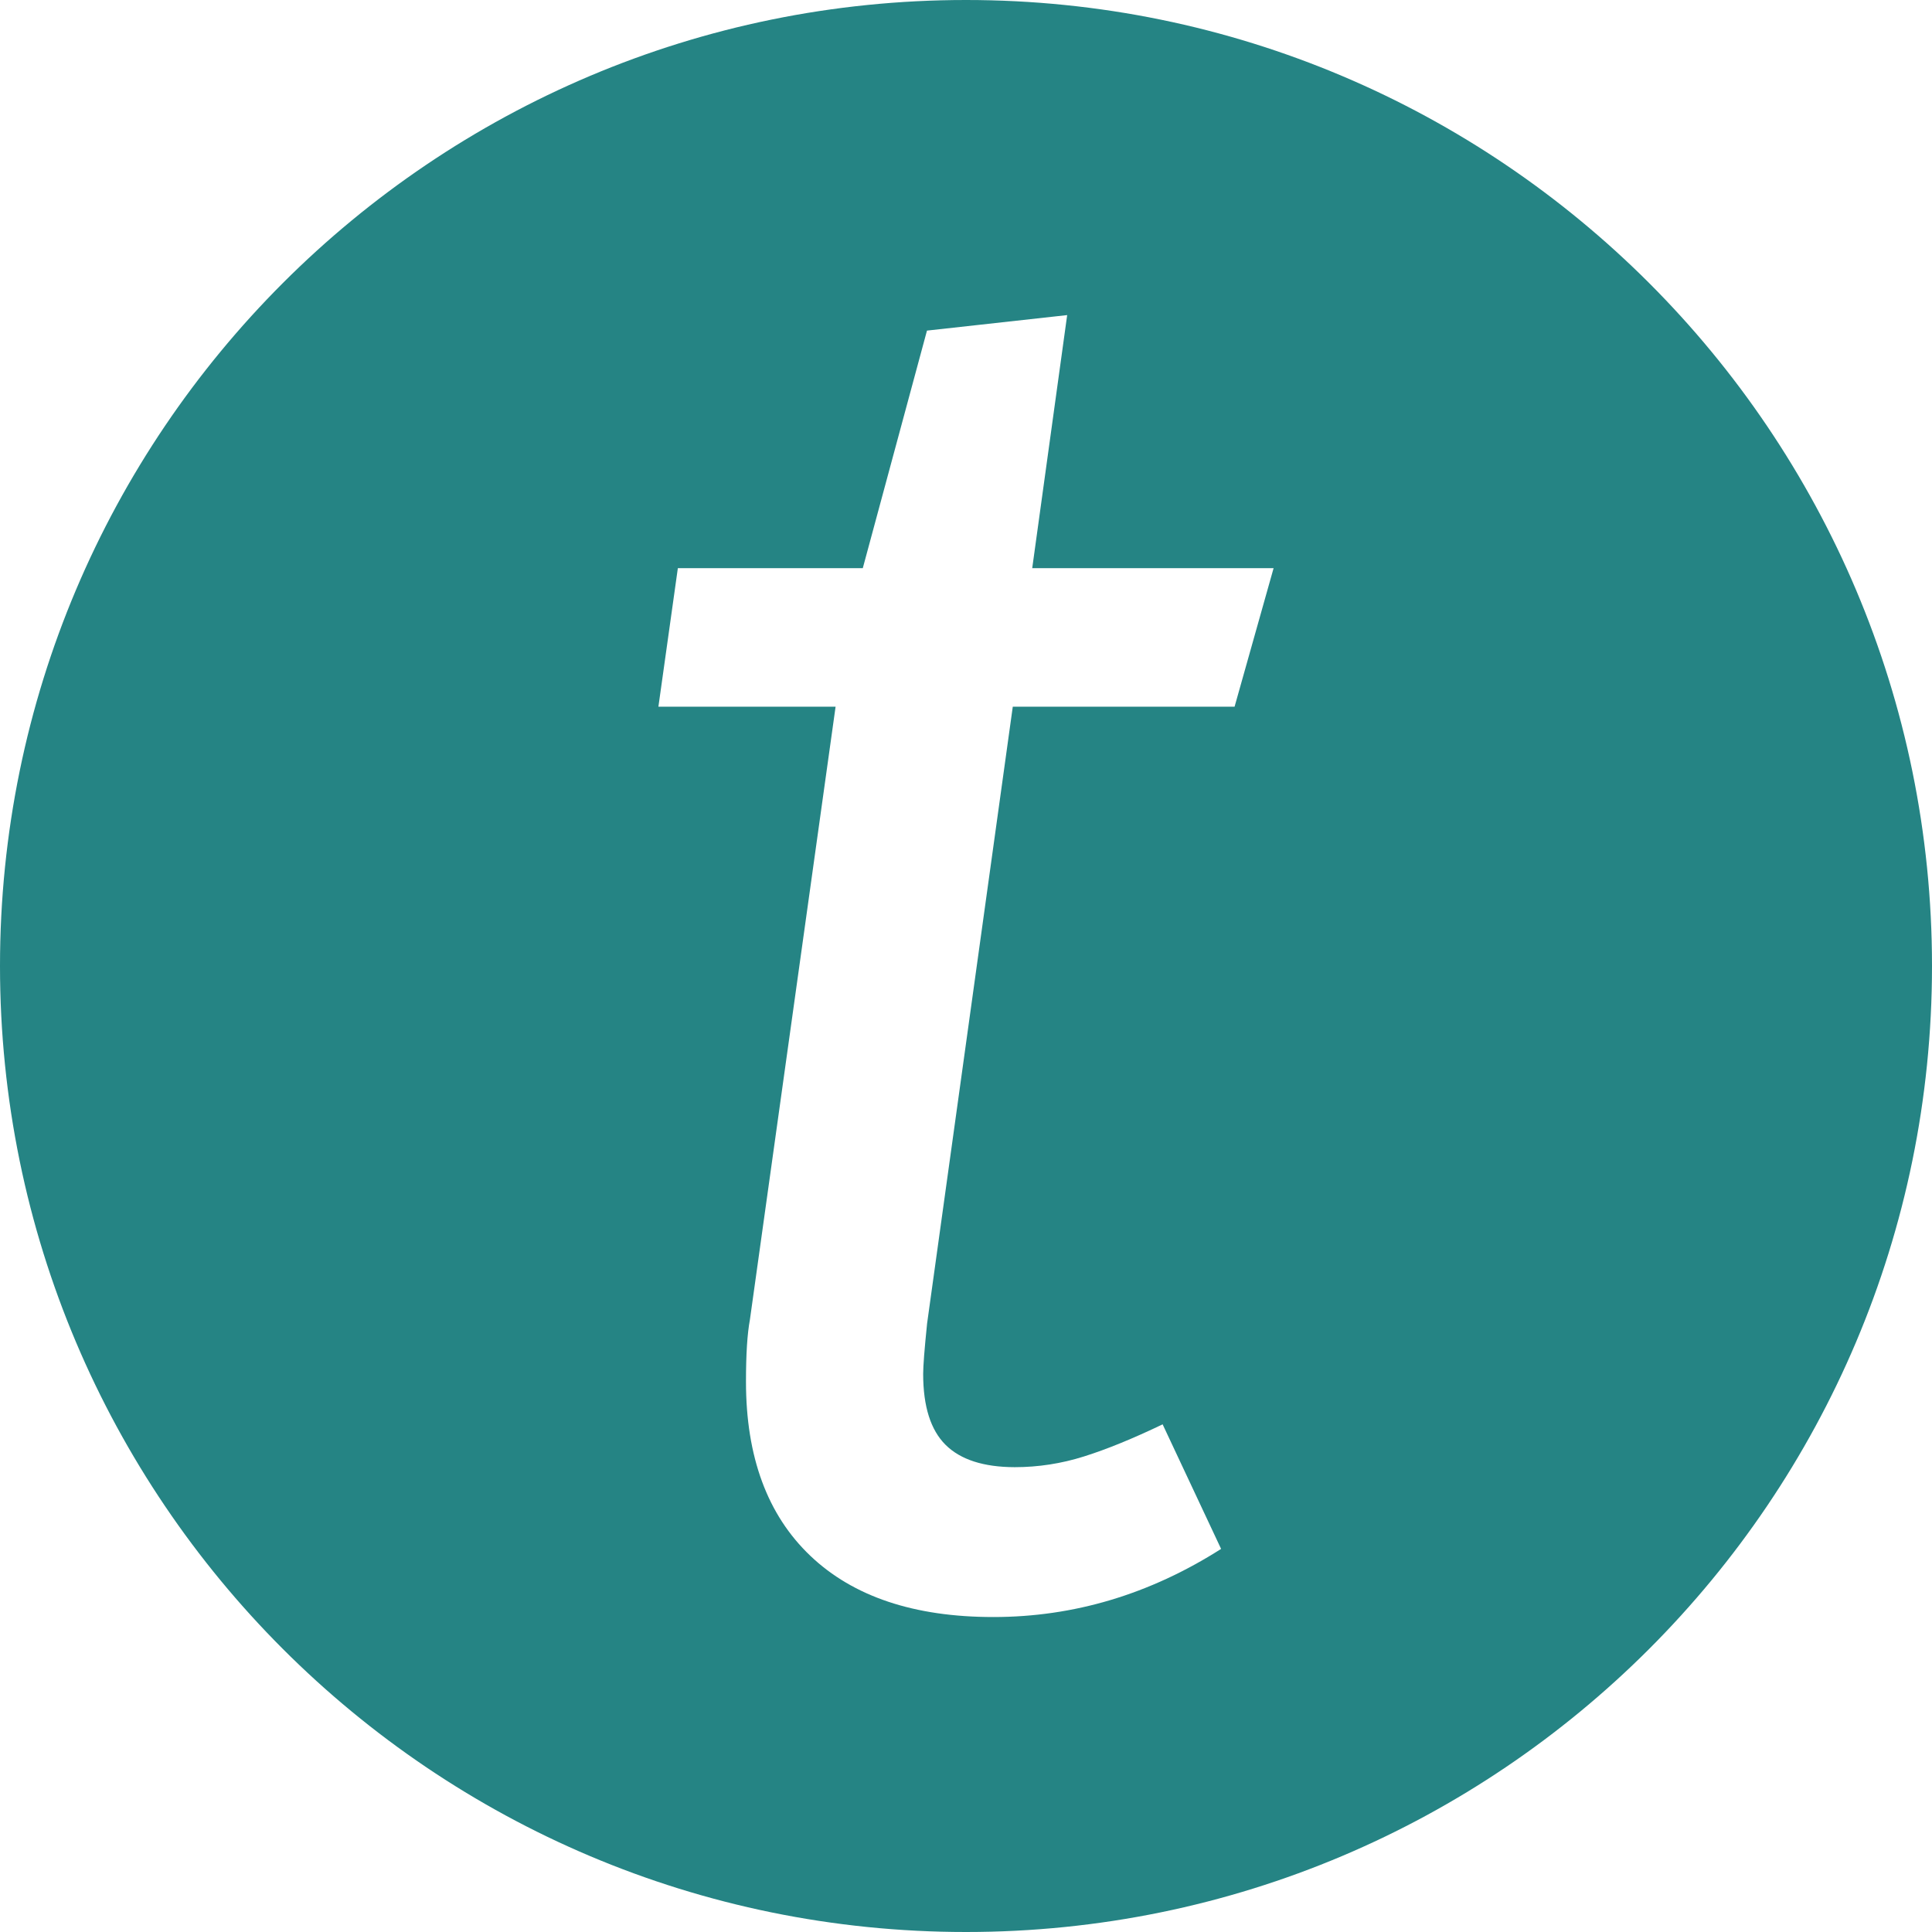
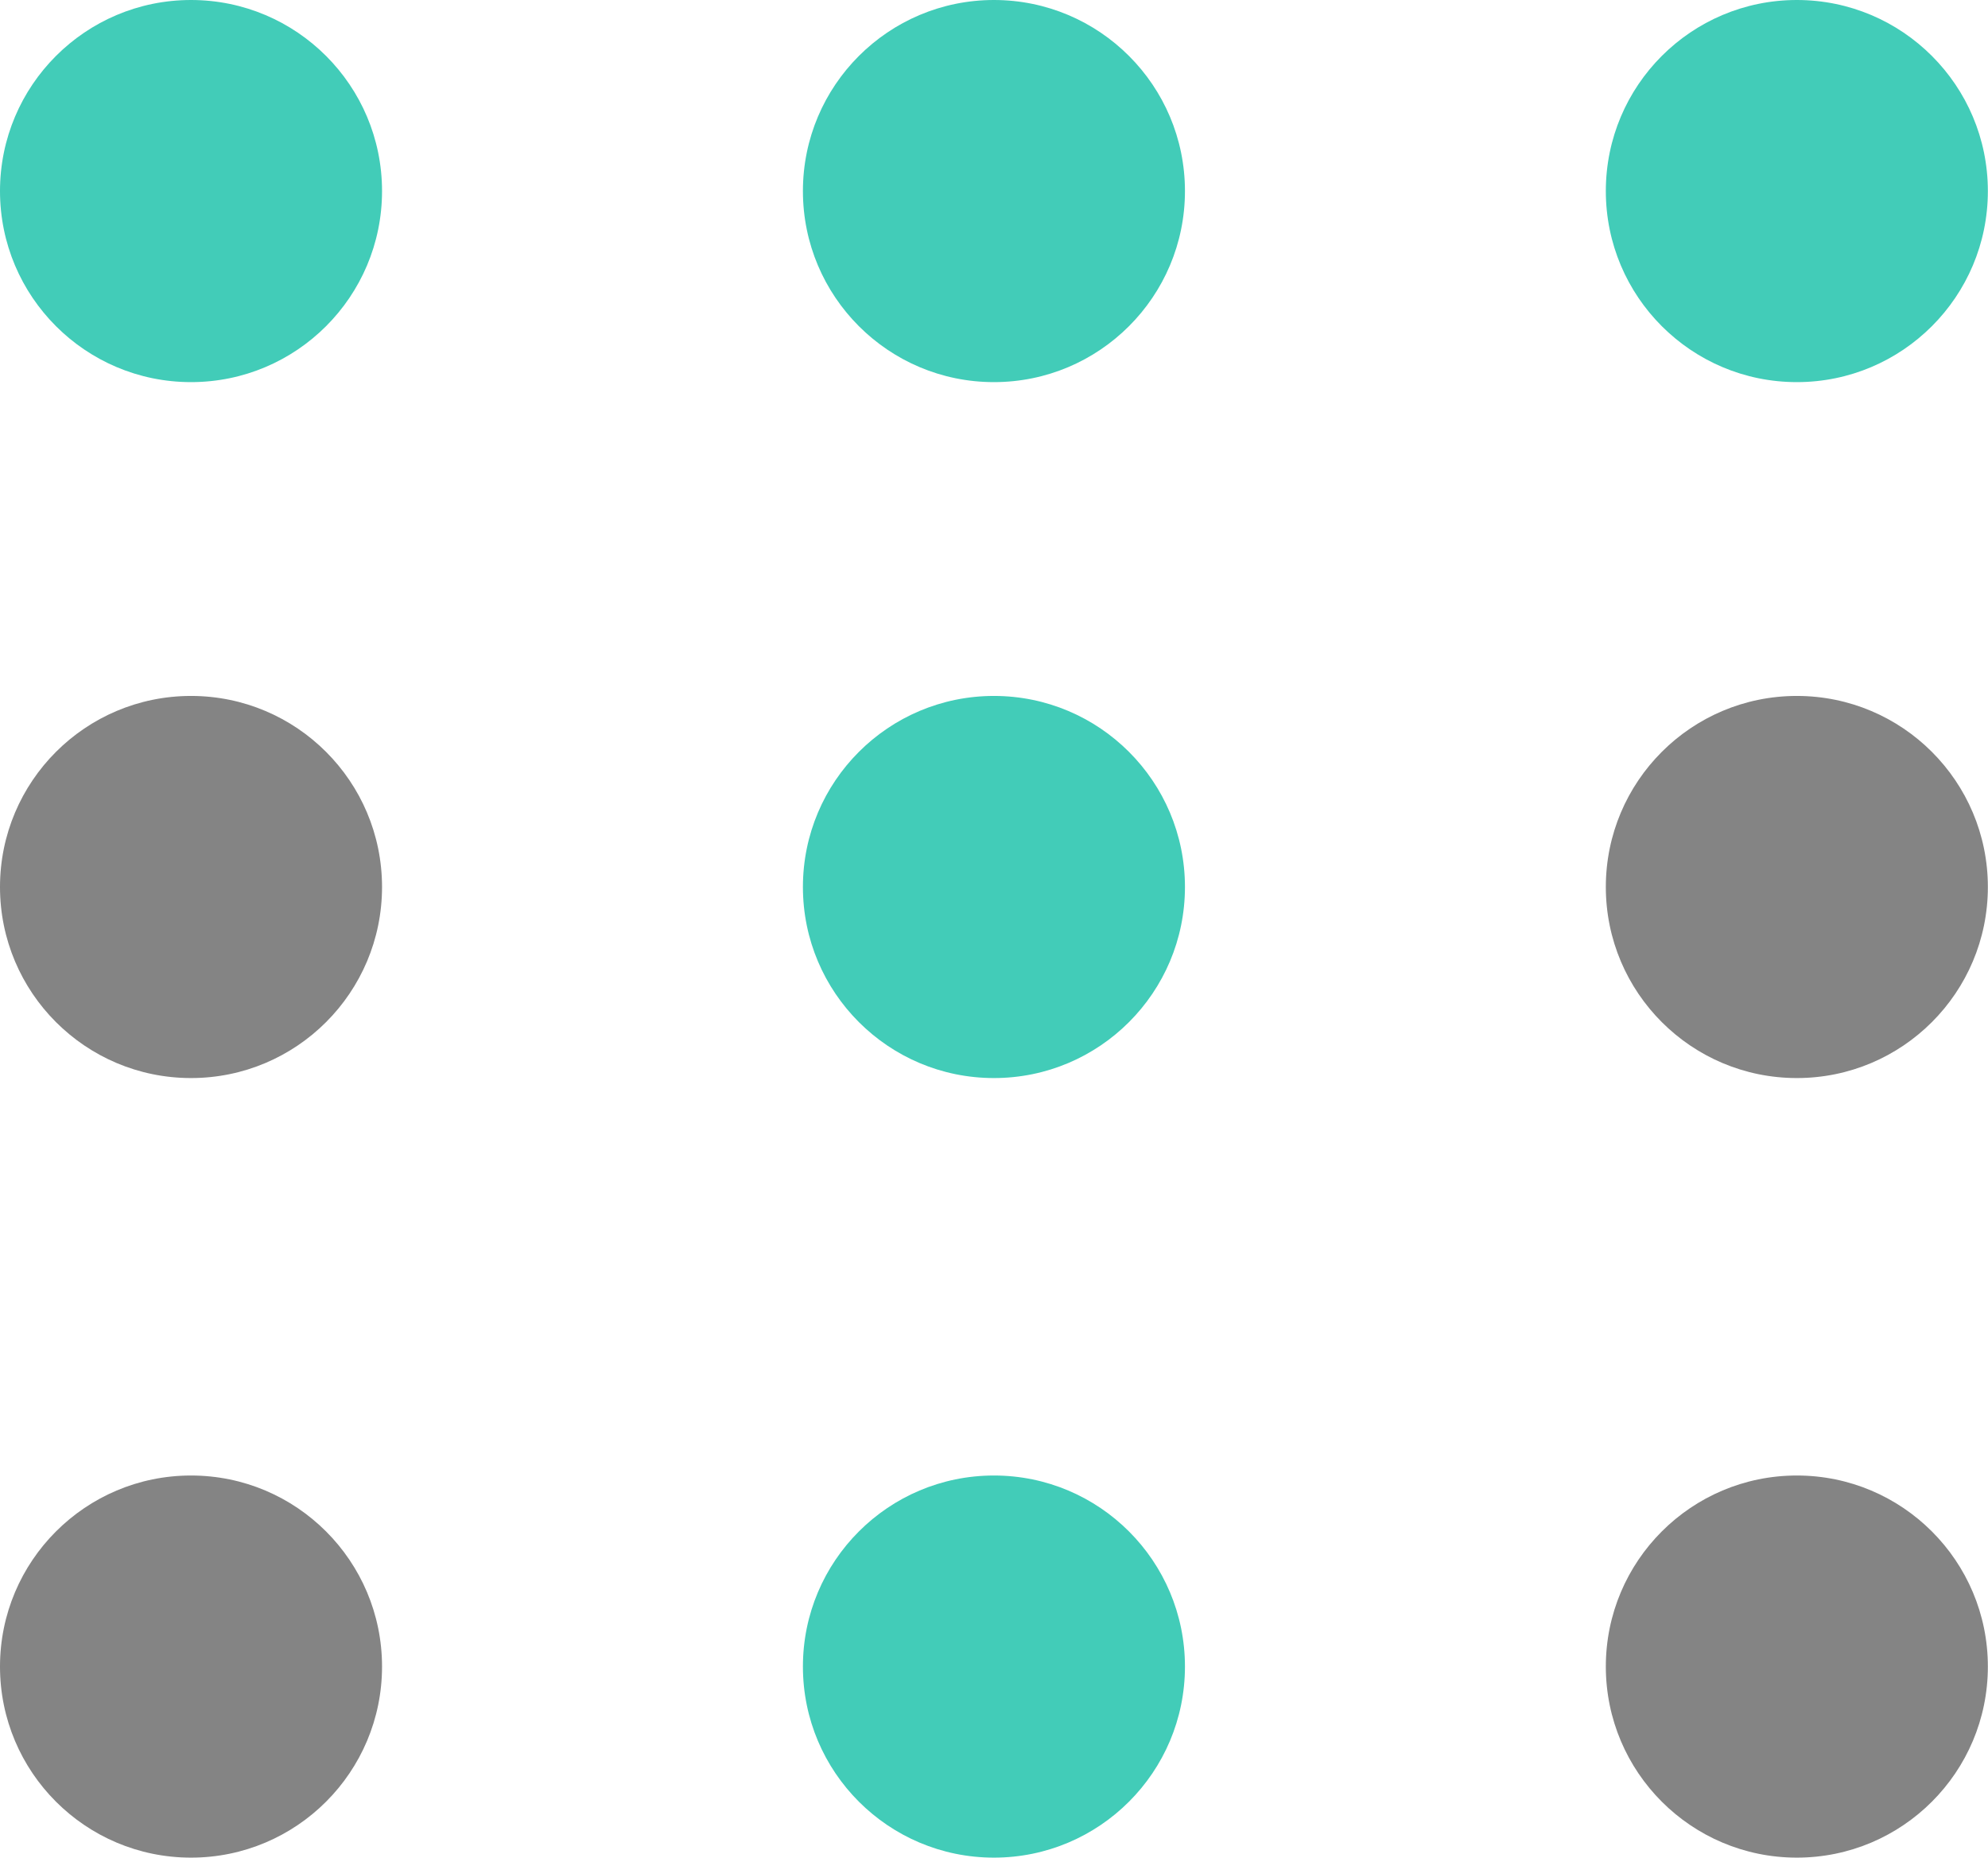
- <svg xmlns="http://www.w3.org/2000/svg" viewBox="0 0 1520 1520">
-   <path d="M1000,240c-419.7,0-760,340.3-760,760s340.3,760,760,760,760-340.3,760-760S1419.7,240,1000,240Zm211.3,556H1036.8l-67.4,485.2c-2.1,20.4-3.1,33.6-3.1,39.7q0,38.3,17.6,55.8t54.4,17.6a180.3,180.3,0,0,0,54.4-8.4q26.8-8.4,62-25.3l46,98q-84.2,53.6-179.2,53.6-93.4,0-144-48.2T826.9,1327c0-21.4,1-37.5,3.1-48.8L897.4,796H758l15.3-109H918.8l50.5-186.9,110.3-12.2L1052.1,687H1242Z" transform="translate(-240 -240)" fill="#258484" />
+ <svg xmlns="http://www.w3.org/2000/svg" viewBox="0 0 1504.9 1405.9">
+   <circle cx="752.4" cy="671.3" r="144.6" fill="#42ccb8" />
+   <circle cx="752.4" cy="144.6" r="144.6" fill="#42ccb8" />
+   <circle cx="752.4" cy="1261.3" r="144.6" fill="#42ccb8" />
+   <circle cx="144.6" cy="671.3" r="144.6" fill="#848484" />
+   <circle cx="144.6" cy="144.6" r="144.6" fill="#42ccb8" />
+   <circle cx="144.6" cy="1261.3" r="144.6" fill="#848484" />
+   <circle cx="1360.2" cy="671.3" r="144.6" fill="#848484" />
+   <circle cx="1360.2" cy="144.6" r="144.6" fill="#42ccb8" />
+   <circle cx="1360.2" cy="1261.3" r="144.6" fill="#848484" />
</svg>
